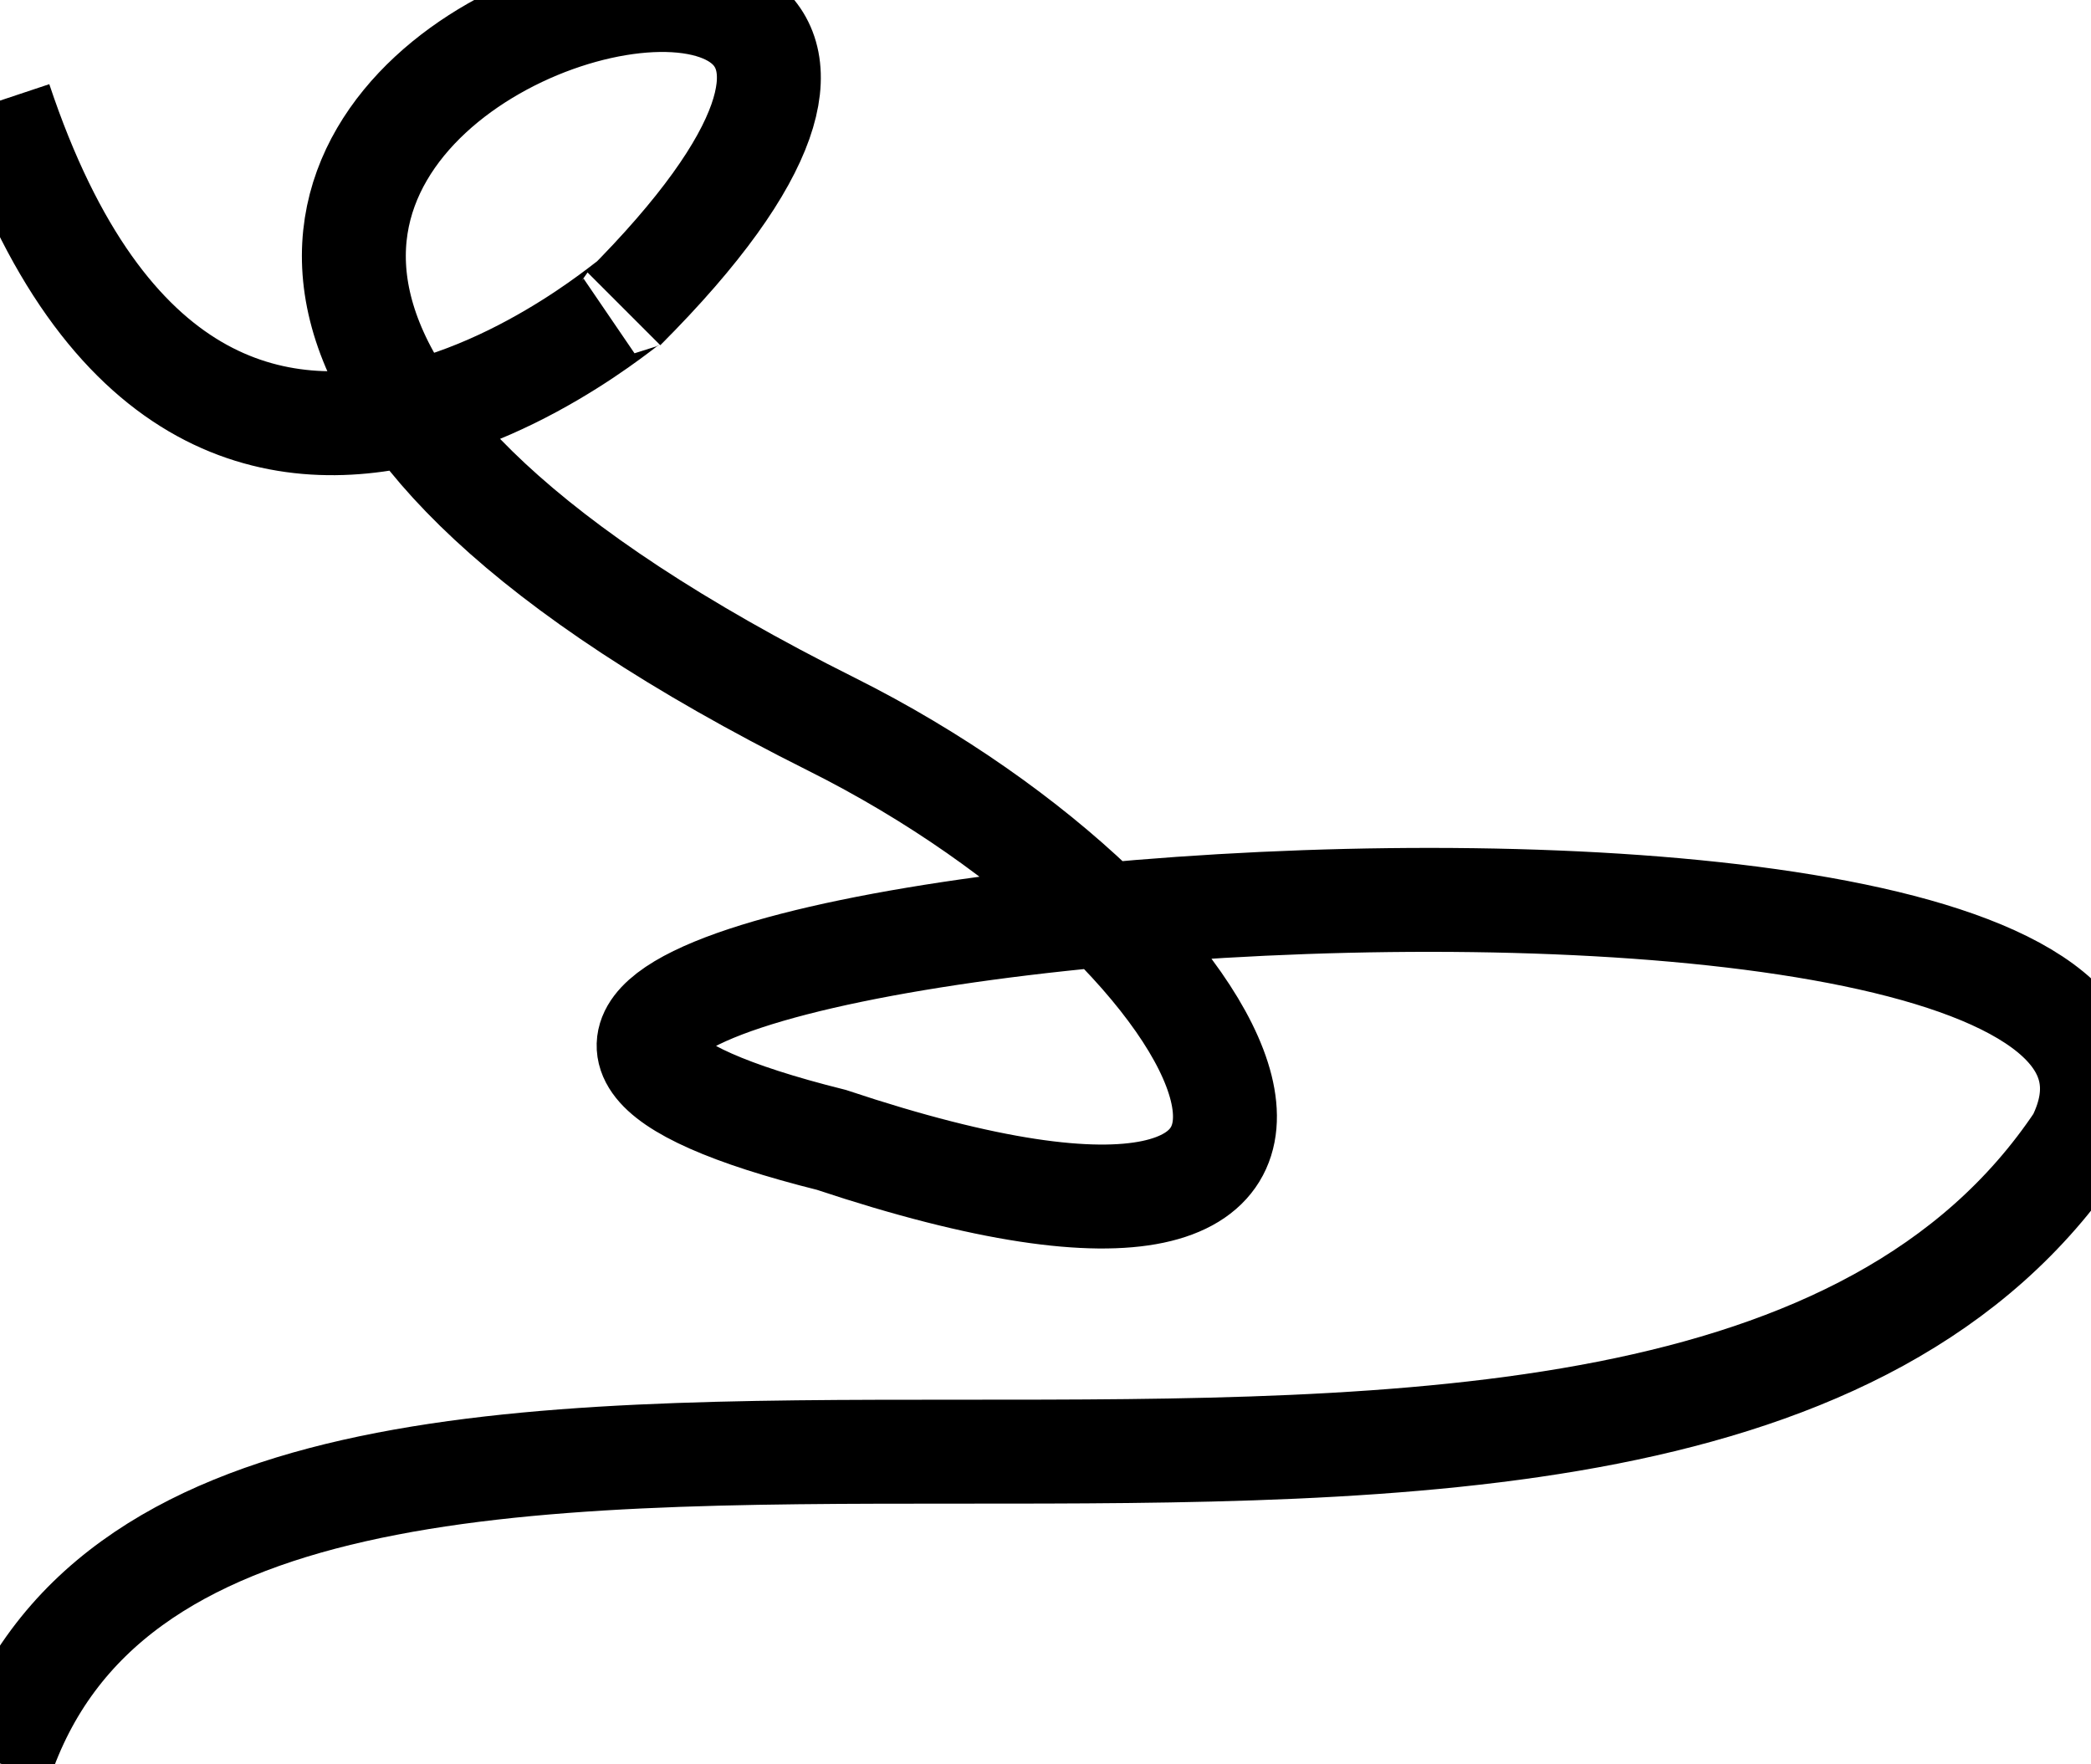
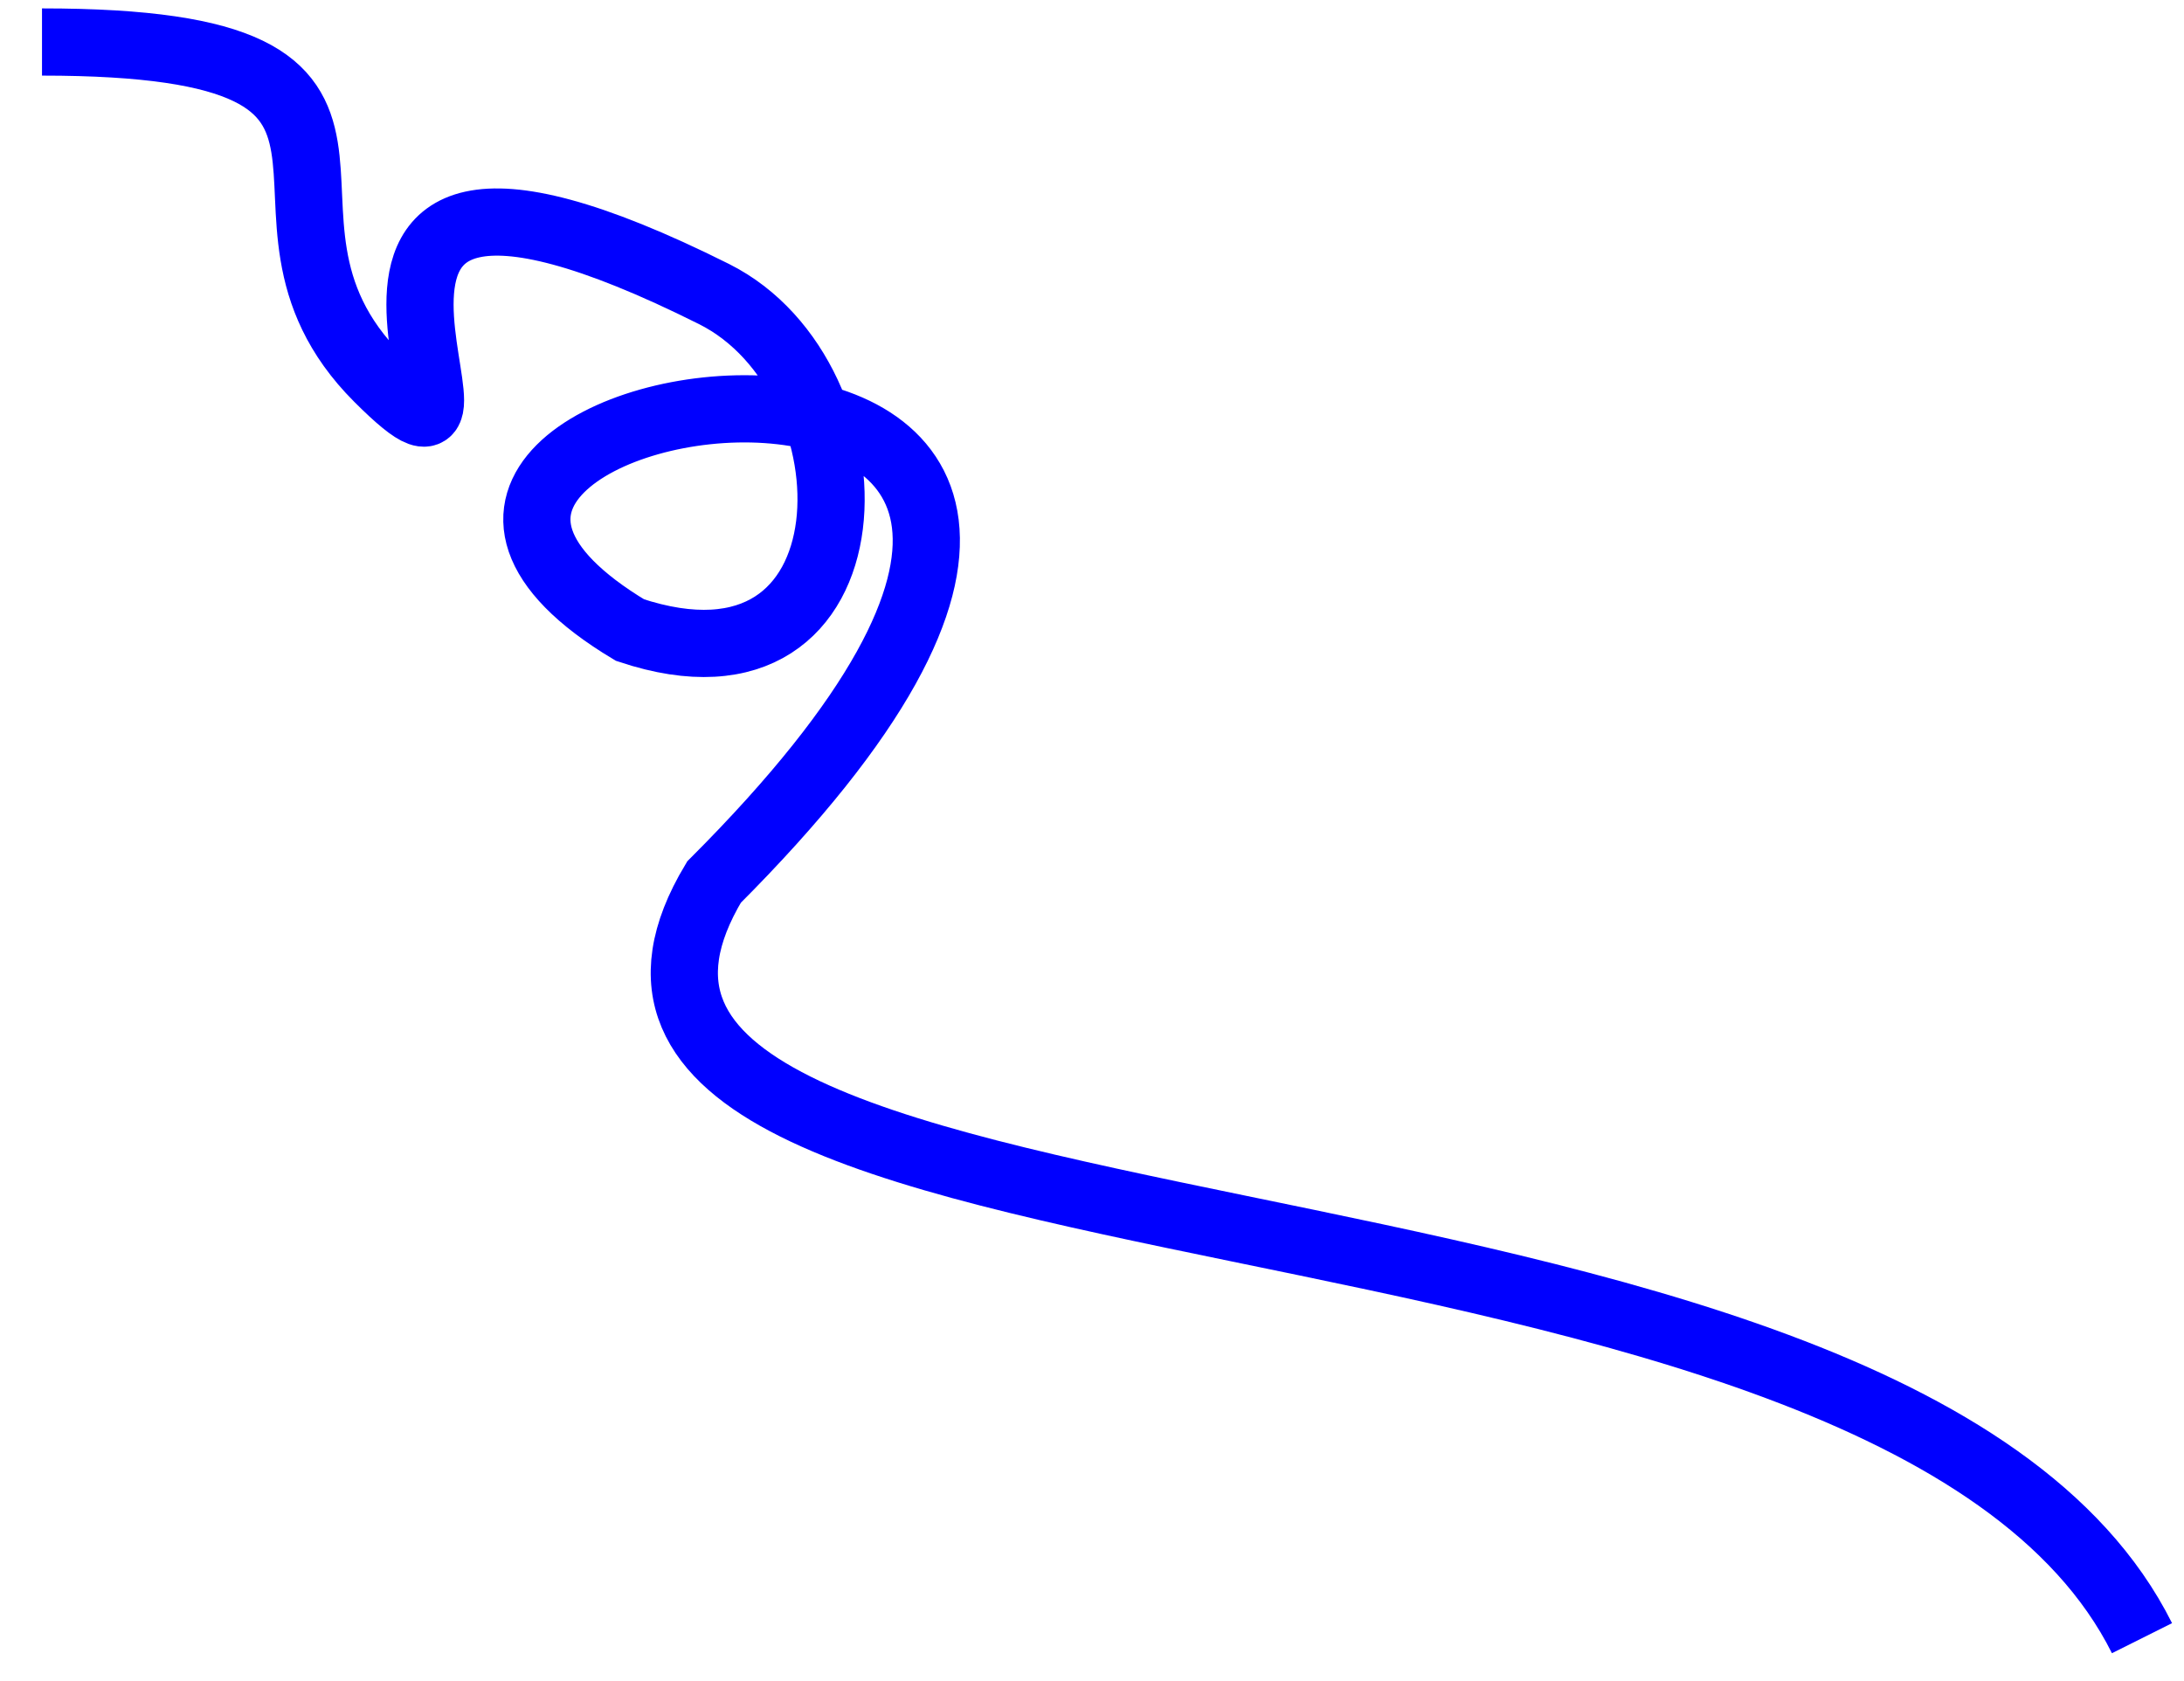
- <svg xmlns="http://www.w3.org/2000/svg" viewBox="3 5.516 10.06 8.484">
-   <path d="M 3 6 C 4 9 6.333 6.667 6 7 C 9 4 1 6 7 9 C 9 10 10 12 7 11 C 3 10 14 9 13 11 C 11 14 4 11 3 14" stroke="#000000" stroke-width="0.5" fill="none" />
+ <svg xmlns="http://www.w3.org/2000/svg" viewBox="-1.5 5.5 26 20">
+   <path d="M -1 6 C 4 6 1 8 3 10 C 5 12 1 6 7 9 C 9 10 9 14 6 13 C 1 10 15 8 7 16 C 4 21 21 19 24 25" stroke="blue" stroke-width="0.8" fill="none" />
</svg>
